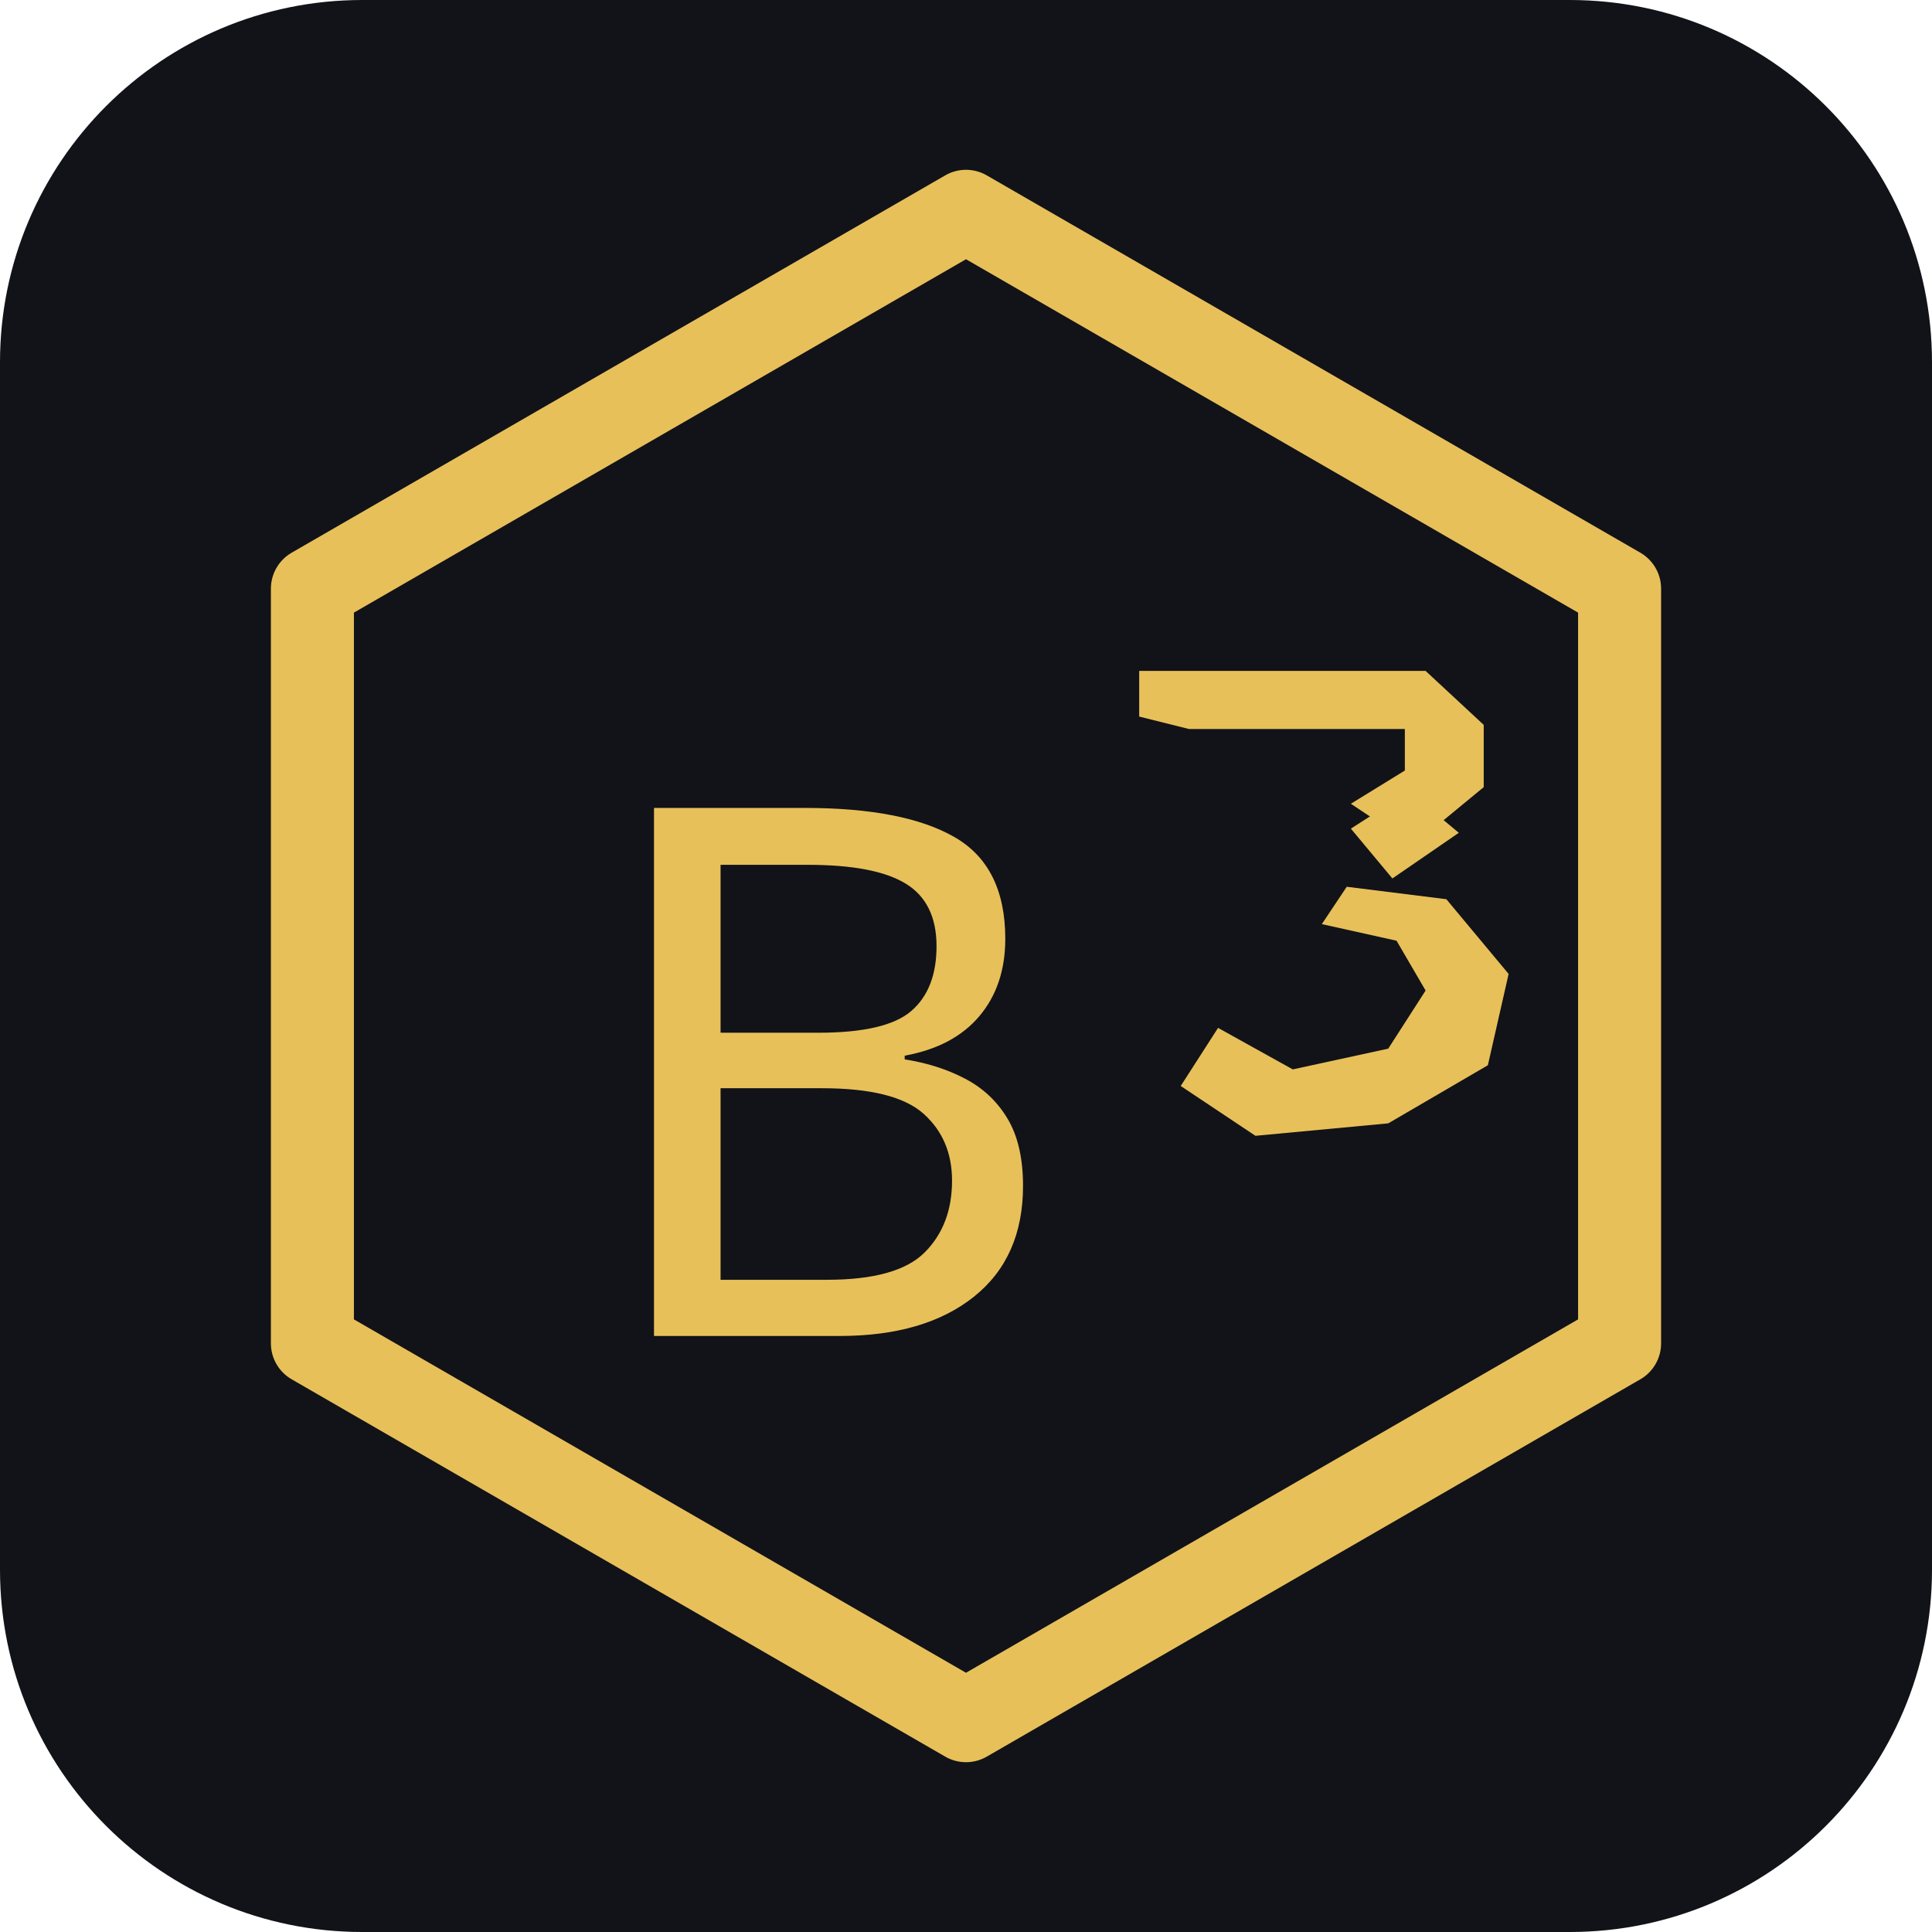
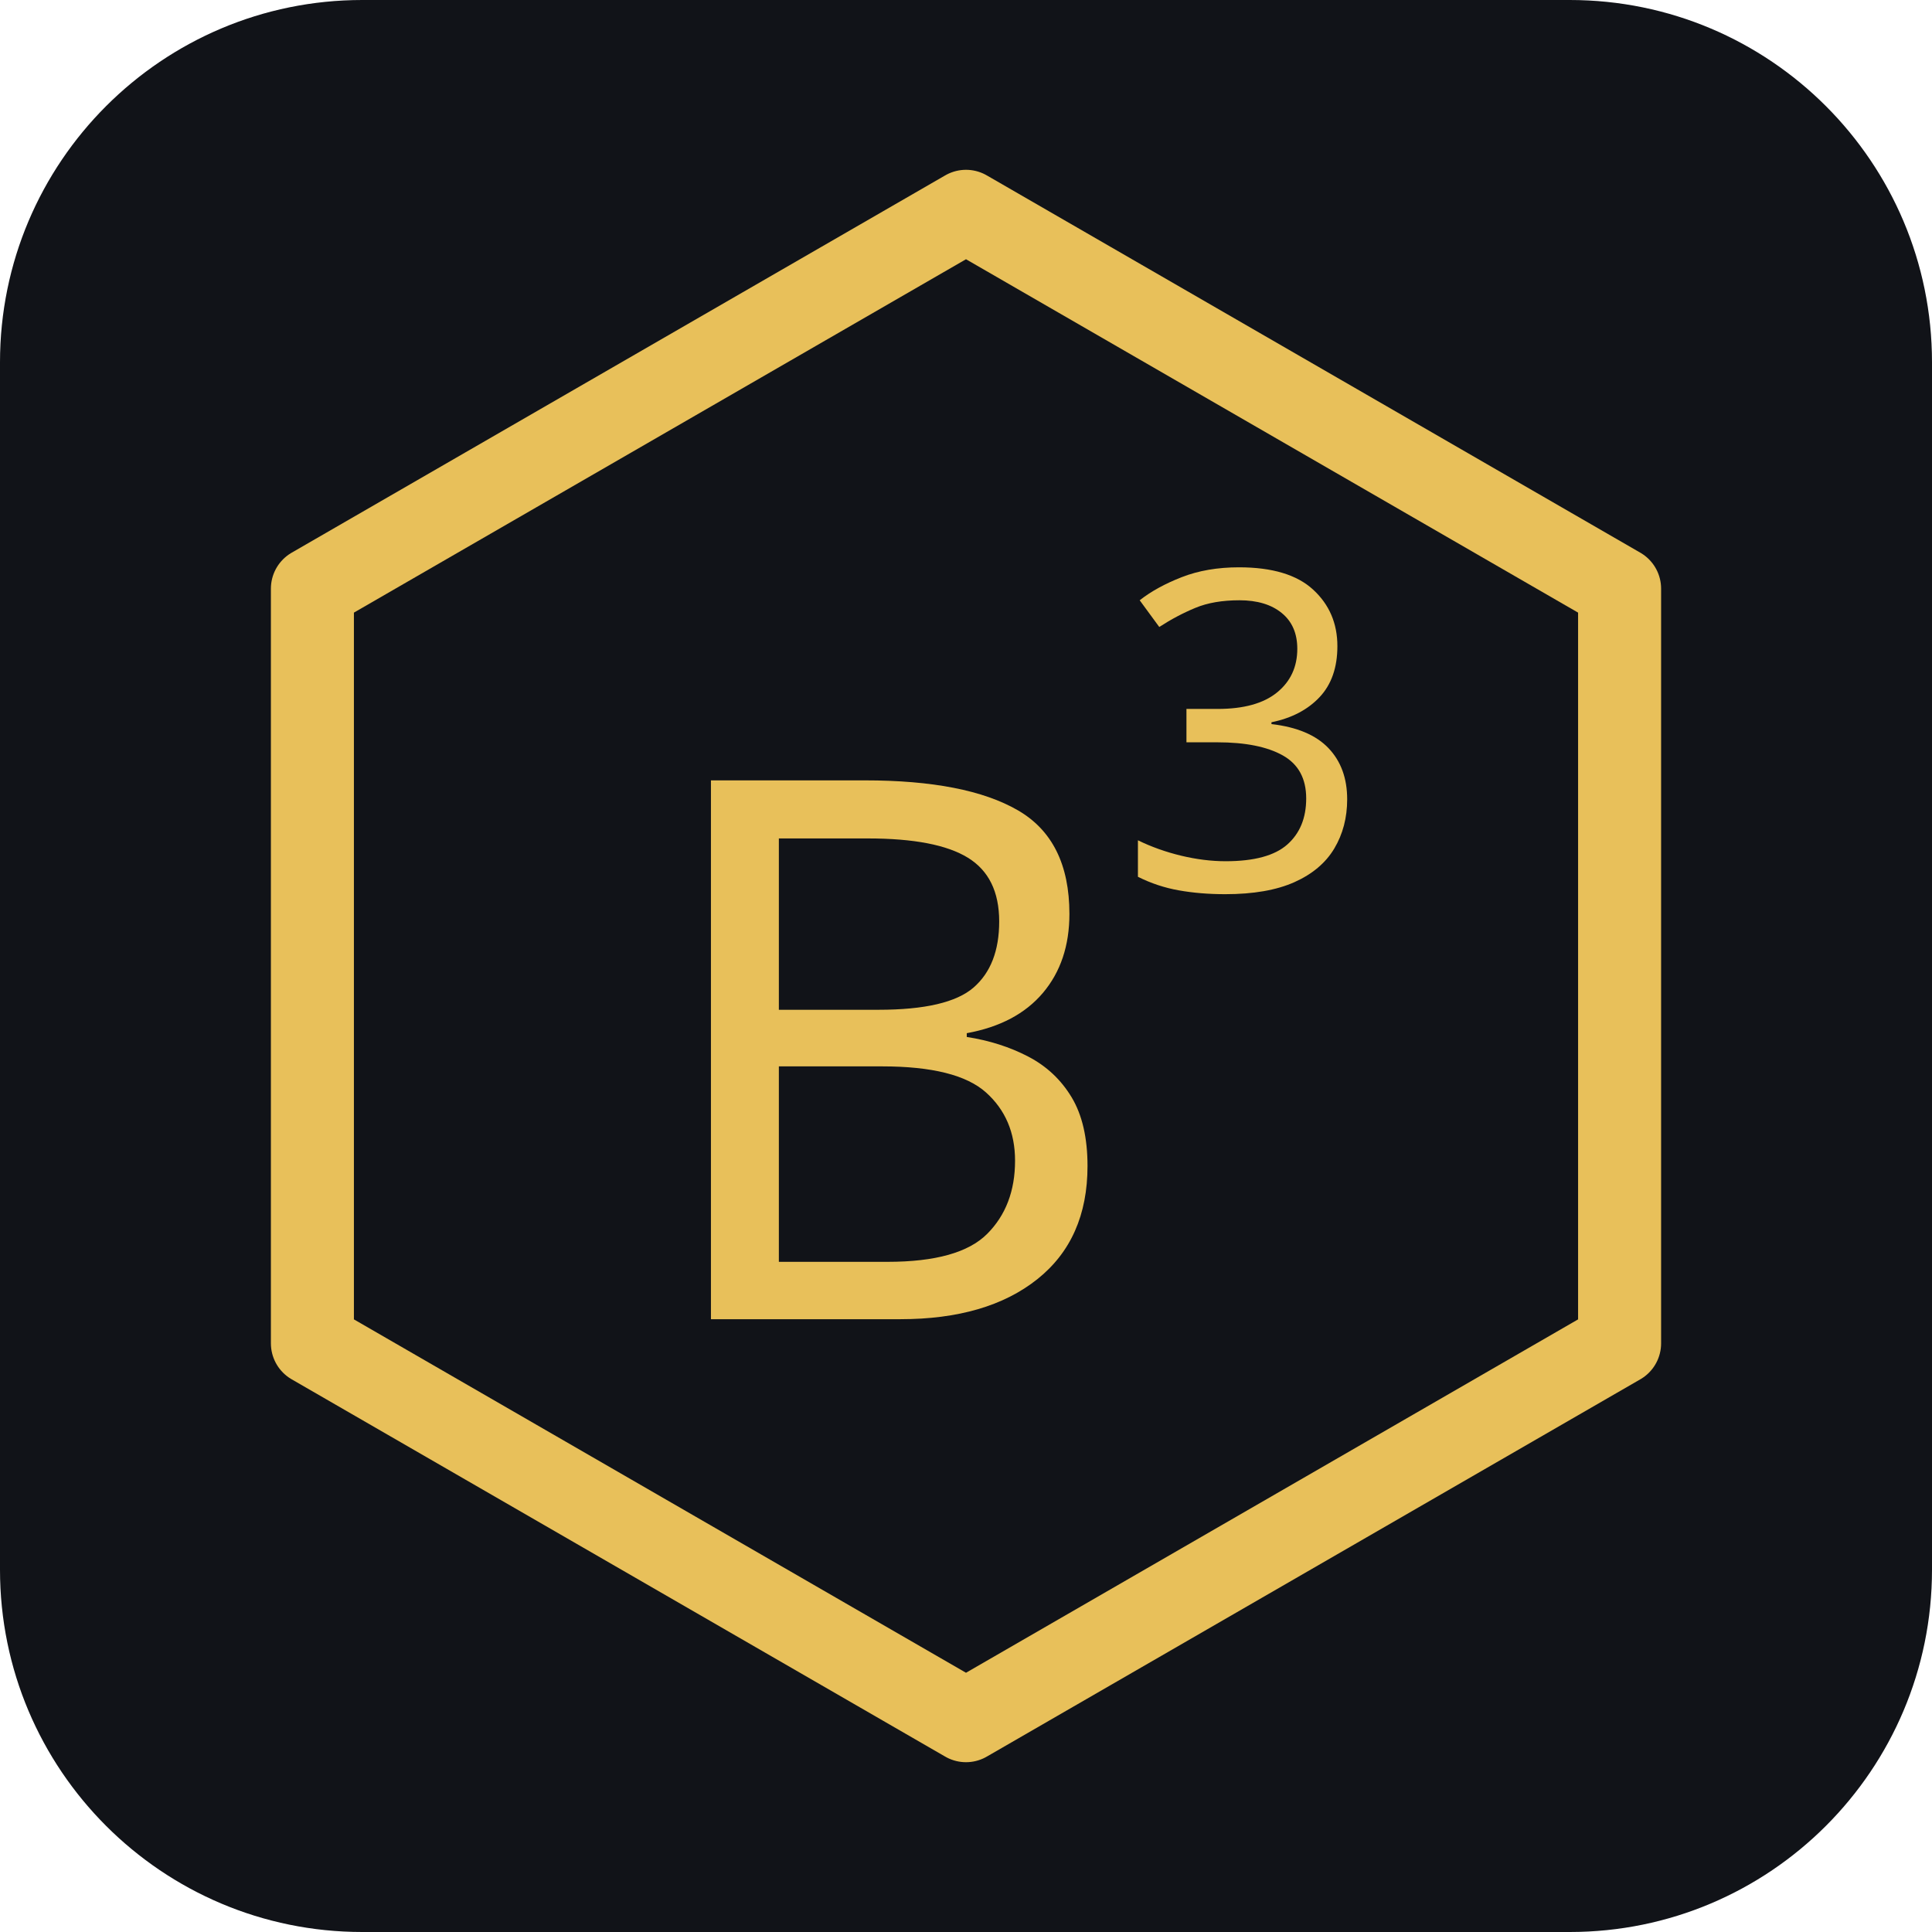
<svg xmlns="http://www.w3.org/2000/svg" viewBox="0 0 512 512">
  <rect width="512" height="512" rx="96" fill="#111318" />
  <path d="M256.00,56.00 L82.79,156.00 L82.79,356.00 L256.00,456.00 L429.21,356.00 L429.21,156.00 Z" fill="none" stroke="#E8C05A" stroke-width="22" stroke-linejoin="round" />
-   <text x="218" y="278" font-family="DIN Alternate, Avenir Next, sans-serif" font-weight="500" font-size="196" fill="#E8C05A" text-anchor="middle" dominant-baseline="central">B</text>
-   <g transform="translate(292,158) scale(0.55)">
-     <g>
-       <path d="M18,36 L156,36 L184,62 L184,92 L150,120 L120,100 L146,84 L146,64 L42,64 L18,58 Z" fill="#E8C05A" />
-       <path d="M120,112 L148,94 L172,114 L140,136 Z" fill="#E8C05A" />
-       <path d="M118,140 L166,146 L196,182 L186,226 L138,254 L74,260 L38,236 L56,208 L92,228 L138,218 L156,190 L142,166 L106,158 Z" fill="#E8C05A" />
-     </g>
-   </g>
+   <text x="234" y="272" font-family="DIN Alternate, Avenir Next, sans-serif" font-weight="500" font-size="200" fill="#E8C05A" text-anchor="middle" dominant-baseline="central">B</text>
+   <text x="330" y="190" font-family="DIN Alternate, Avenir Next, sans-serif" font-weight="500" font-size="118" fill="#E8C05A" text-anchor="middle" dominant-baseline="central">3</text>
</svg>
